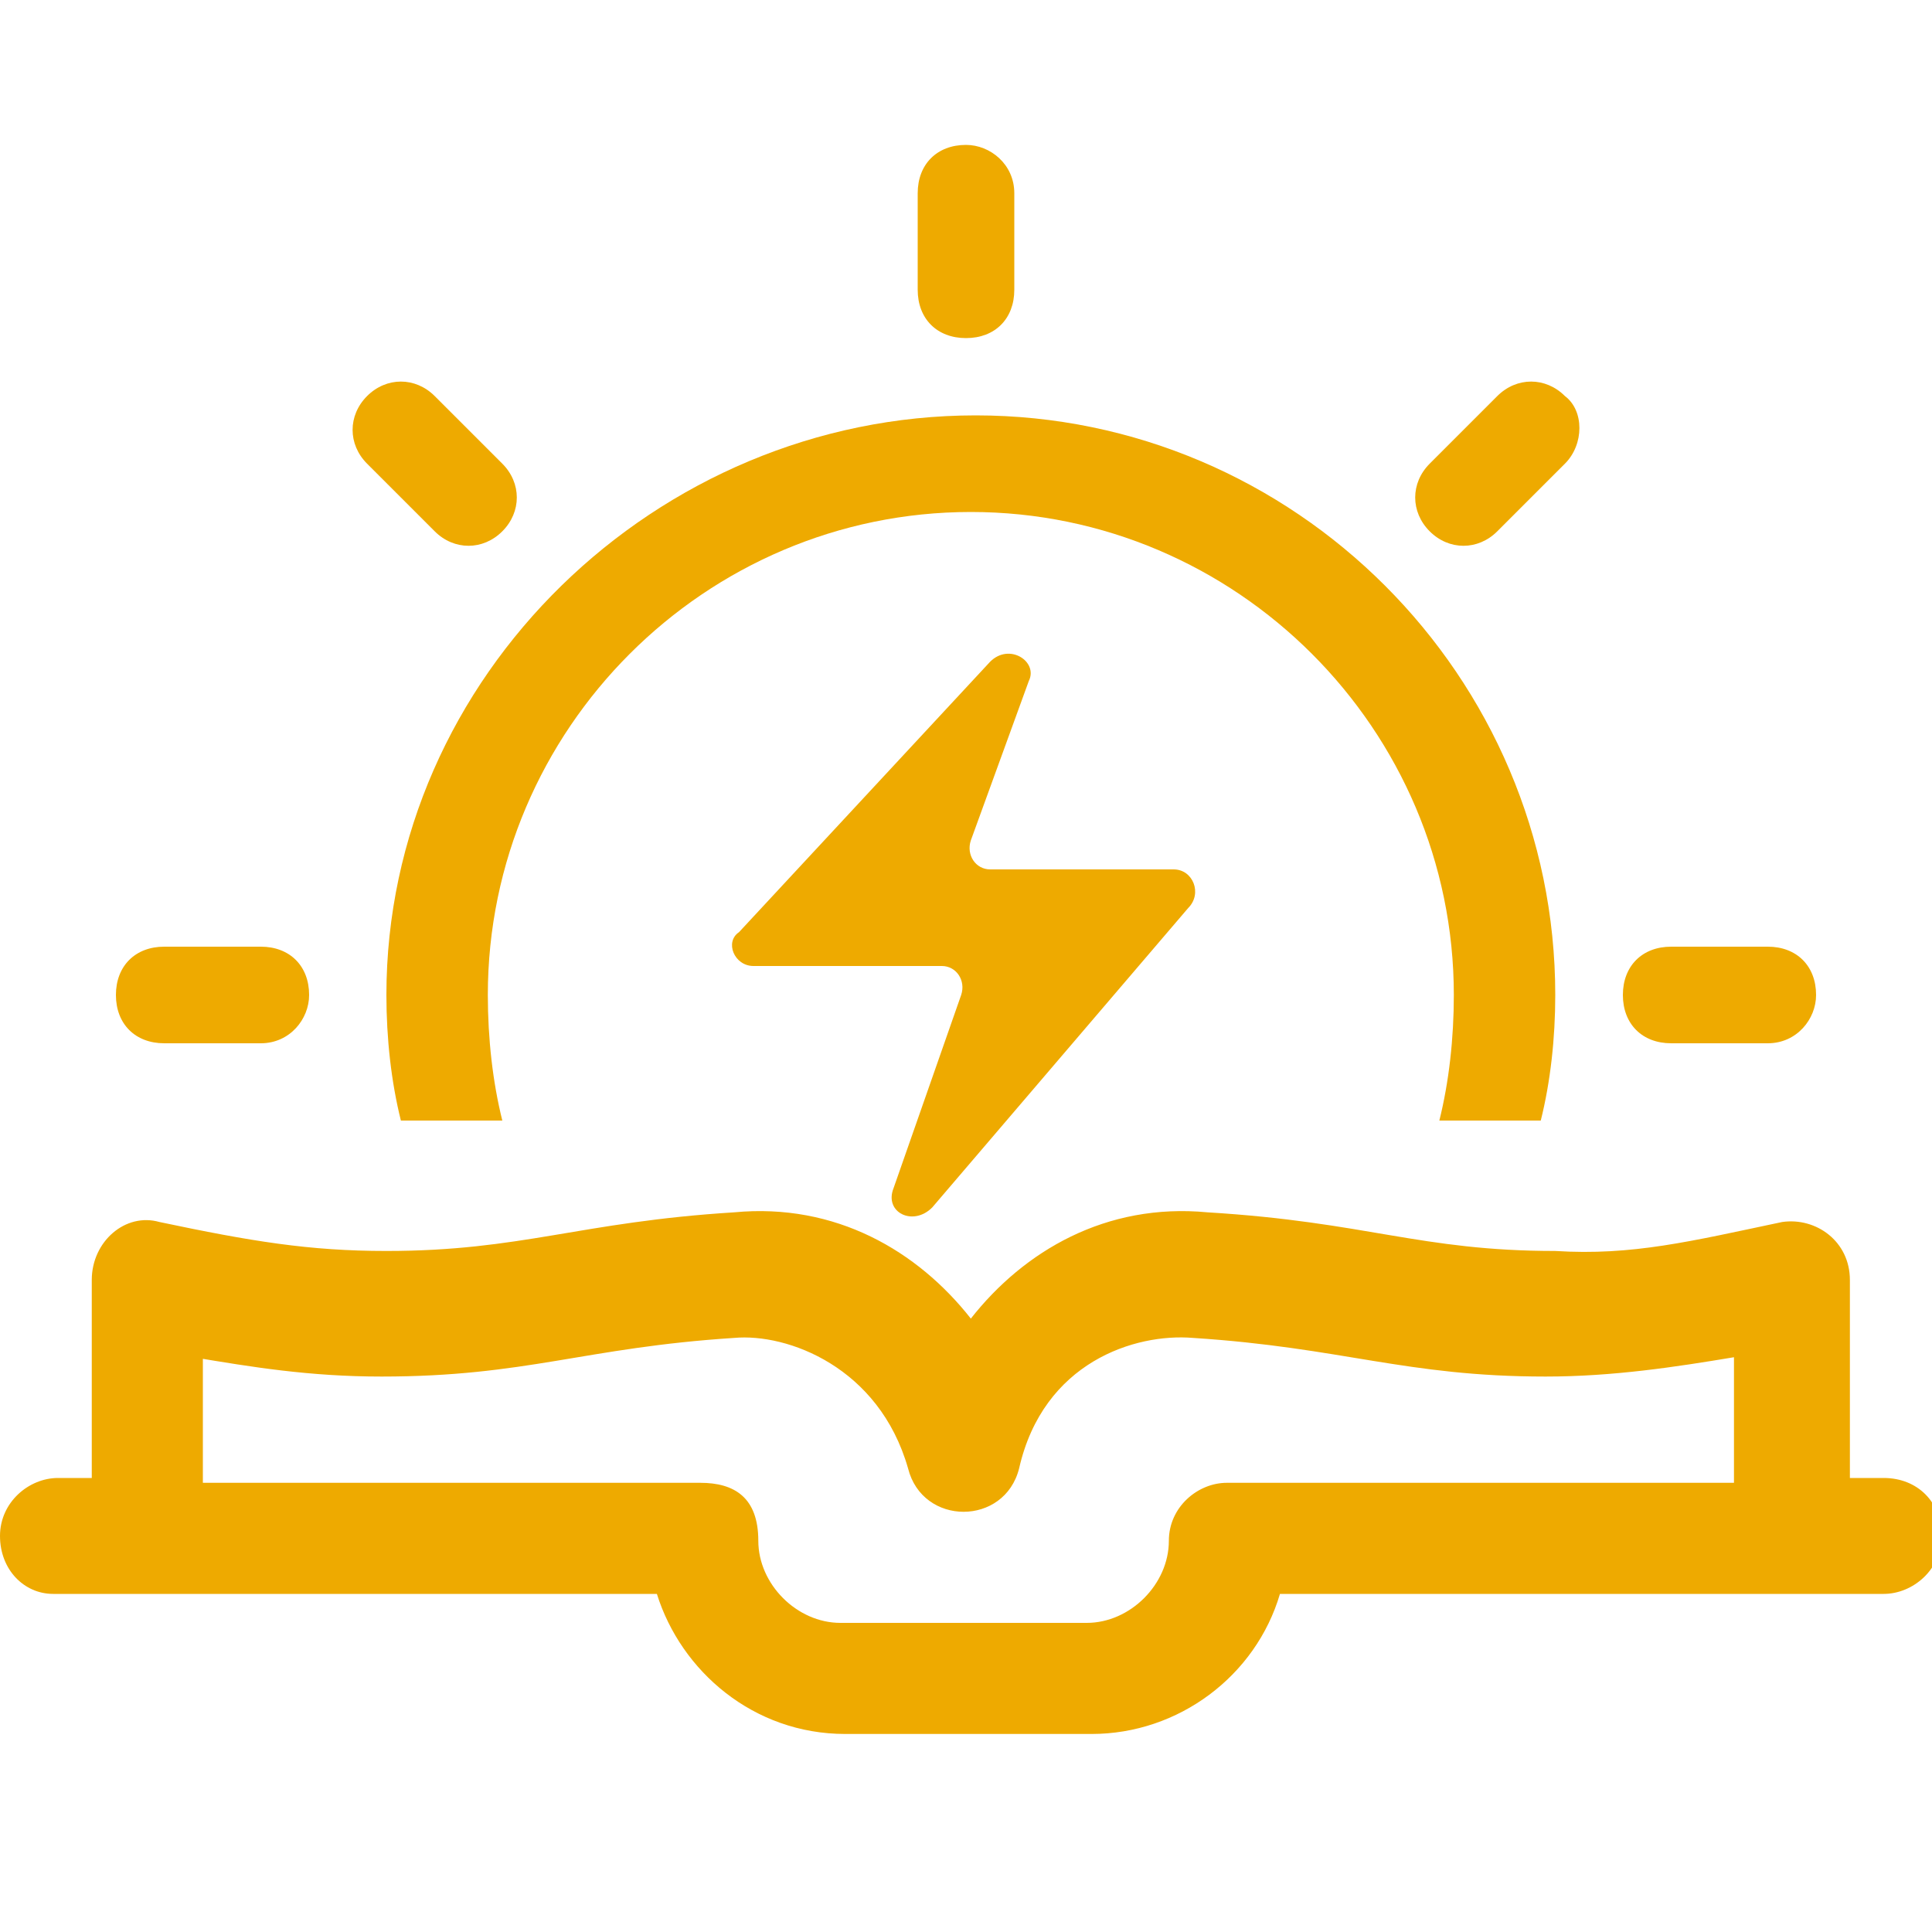
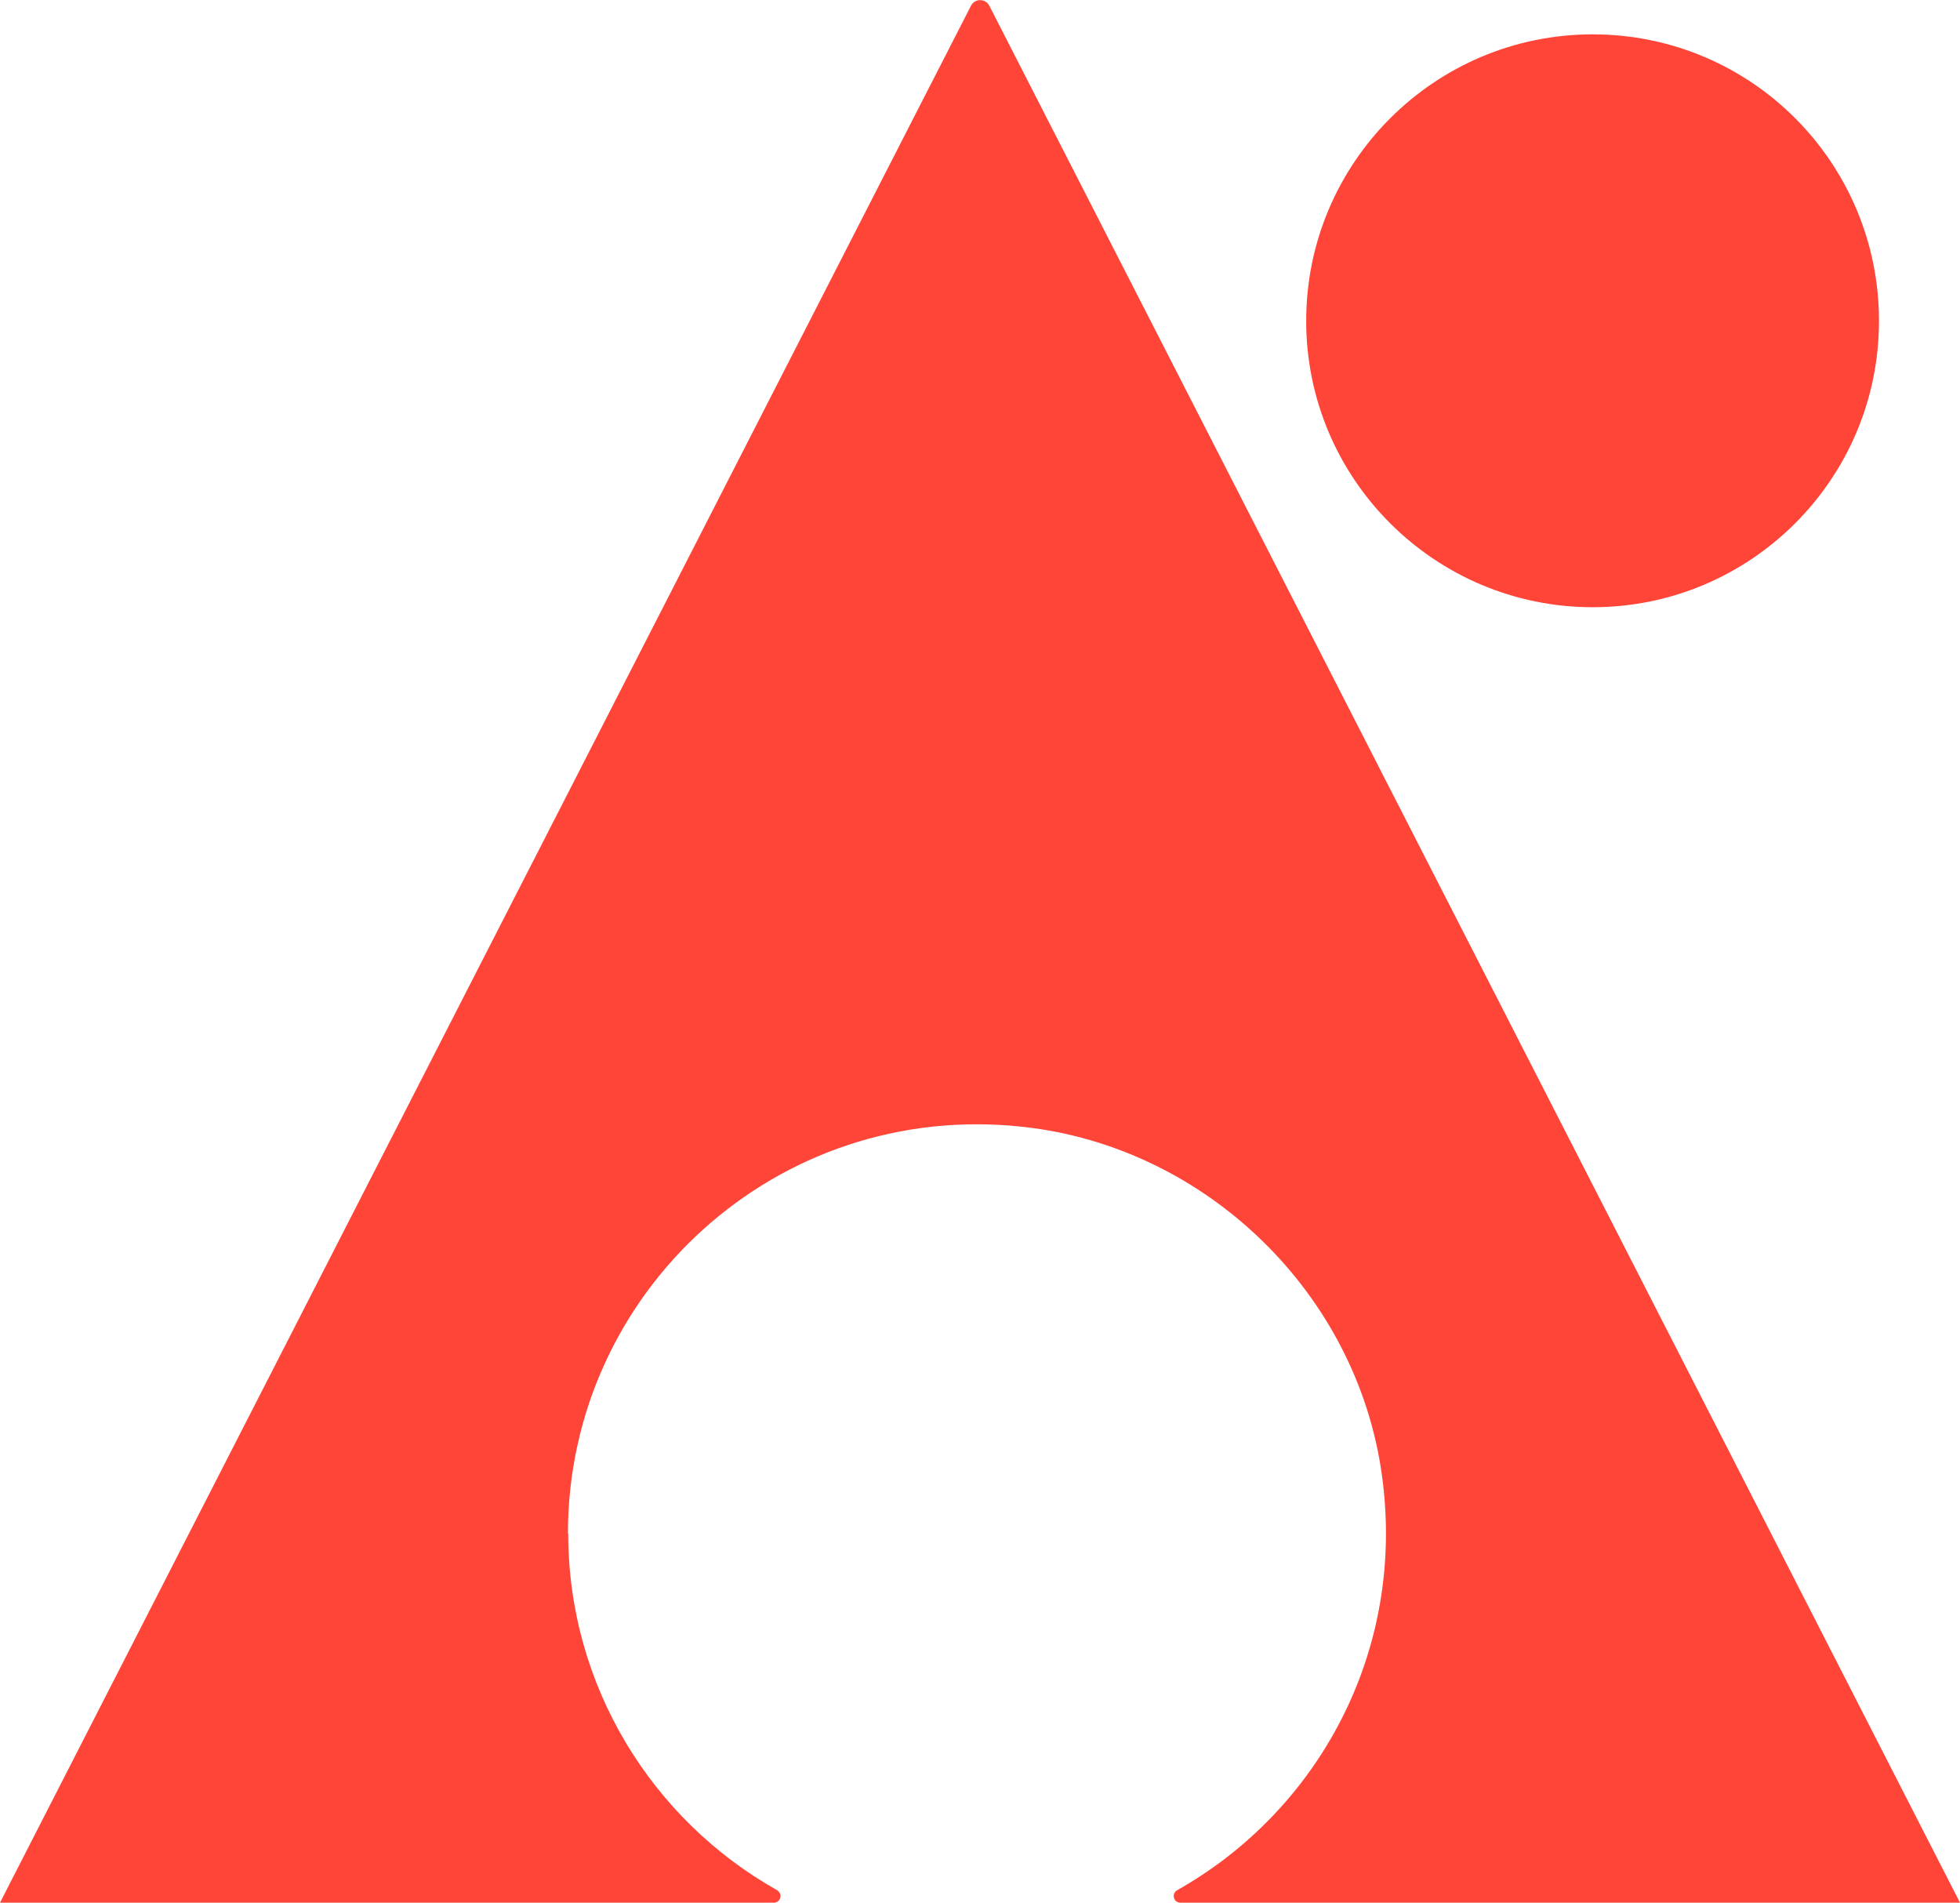
- <svg xmlns="http://www.w3.org/2000/svg" version="1.1" id="PRINT" x="0px" y="0px" viewBox="0 0 40 40" style="enable-background:new 0 0 40 40;" xml:space="preserve">
-   <style type="text/css">
- 	.st0{fill:#EEAA00;}
- </style>
-   <g>
-     <path class="st0" d="M24.3,18h-3.8c-0.3,0-0.5-0.3-0.4-0.6l1.2-3.3c0.2-0.4-0.4-0.8-0.8-0.4l-5.2,5.6C15,19.5,15.2,20,15.6,20h3.9   c0.3,0,0.5,0.3,0.4,0.6l-1.4,4c-0.2,0.5,0.4,0.8,0.8,0.4l5.3-6.2C24.9,18.5,24.7,18,24.3,18L24.3,18z" />
-     <path class="st0" d="M20,3c-0.6,0-1,0.4-1,1v2c0,0.6,0.4,1,1,1c0.6,0,1-0.4,1-1V4C21,3.4,20.5,3,20,3z" />
-     <g>
-       <path class="st0" d="M37.6,20.6c0-0.6-0.4-1-1-1h-2c-0.6,0-1,0.4-1,1s0.4,1,1,1h2C37.2,21.6,37.6,21.1,37.6,20.6z" />
-       <path class="st0" d="M6.4,20.6c0-0.6-0.4-1-1-1h-2c-0.6,0-1,0.4-1,1s0.4,1,1,1h2C6,21.6,6.4,21.1,6.4,20.6z" />
-     </g>
-     <path class="st0" d="M10.4,11c0.4-0.4,0.4-1,0-1.4L9,8.2c-0.4-0.4-1-0.4-1.4,0c-0.4,0.4-0.4,1,0,1.4L9,11C9.4,11.4,10,11.4,10.4,11   z" />
-     <path class="st0" d="M32.4,8.2c-0.4-0.4-1-0.4-1.4,0l-1.4,1.4c-0.4,0.4-0.4,1,0,1.4c0.4,0.4,1,0.4,1.4,0l1.4-1.4   C32.8,9.2,32.8,8.5,32.4,8.2z" />
-     <g id="CUSTOM-group-2">
-       <path class="st0" d="M1.1,33h12.5c0.5,1.6,2,2.9,3.9,2.9h5.1c1.8,0,3.4-1.2,3.9-2.9h12.5c0.6,0,1.2-0.5,1.2-1.2s-0.5-1.2-1.2-1.2    h-0.7v-4.1c0-0.8-0.7-1.3-1.4-1.2c-1.9,0.4-3.1,0.7-4.7,0.6c-2.8,0-3.9-0.6-7.2-0.8c-2.1-0.2-3.8,0.8-4.9,2.2    c-1.1-1.4-2.8-2.4-4.9-2.2c-3.2,0.2-4.4,0.8-7.2,0.8c-1.6,0-2.8-0.2-4.7-0.6c-0.7-0.2-1.4,0.4-1.4,1.2v4.1H1.2    c-0.6,0-1.2,0.5-1.2,1.2S0.5,33,1.1,33L1.1,33z M4,28.1c1.2,0.2,2.4,0.4,3.9,0.4c3,0,4.2-0.6,7.3-0.8c1.1-0.1,3,0.6,3.6,2.7l0,0    c0.3,1.2,2,1.2,2.3,0l0,0c0.5-2.2,2.4-2.8,3.6-2.7c3.1,0.2,4.4,0.8,7.3,0.8c1.4,0,2.7-0.2,3.9-0.4v2.6H25.4l0,0    c-0.6,0-1.2,0.5-1.2,1.2c0,0.9-0.8,1.7-1.7,1.7h-5.1c-0.9,0-1.7-0.8-1.7-1.7c0-0.9-0.5-1.2-1.2-1.2c-0.6,0,0,0,0,0H4.2v-2.6H4z" />
-     </g>
-     <path class="st0" d="M10.4,23.2c-0.2-0.8-0.3-1.7-0.3-2.6c0-5.5,4.5-10,10-10c5.5,0,10,4.5,10,10c0,0.9-0.1,1.8-0.3,2.6h2.1   c0.2-0.8,0.3-1.7,0.3-2.6c0-6.6-5.4-12-12-12S8,14,8,20.6c0,0.9,0.1,1.8,0.3,2.6H10.4z" />
-   </g>
+ <svg xmlns="http://www.w3.org/2000/svg" id="Logos" viewBox="0 0 68.47 66.46">
+   <defs>
+     <style>.cls-1{fill:#ff4438;fill-rule:evenodd;}</style>
+   </defs>
+   <path class="cls-1" d="M19.84,53.56c0-8.42,7.29-15.15,15.9-14.2,6.4,.7,11.68,5.83,12.54,12.2,.84,6.17-2.27,11.71-7.15,14.46-.22,.12-.14,.44,.11,.44h27.23s0,0,0,0L34.56,.2c-.13-.26-.51-.26-.64,0L0,66.46s0,0,0,0H27.03c.25,0,.32-.32,.11-.44-4.35-2.45-7.29-7.12-7.29-12.46" />
+   <path class="cls-1" d="M65.64,11.21c0,5.52-4.48,10-10,10s-10.01-4.48-10.01-10S50.11,1.2,55.64,1.2s10,4.48,10,10.01" />
</svg>
